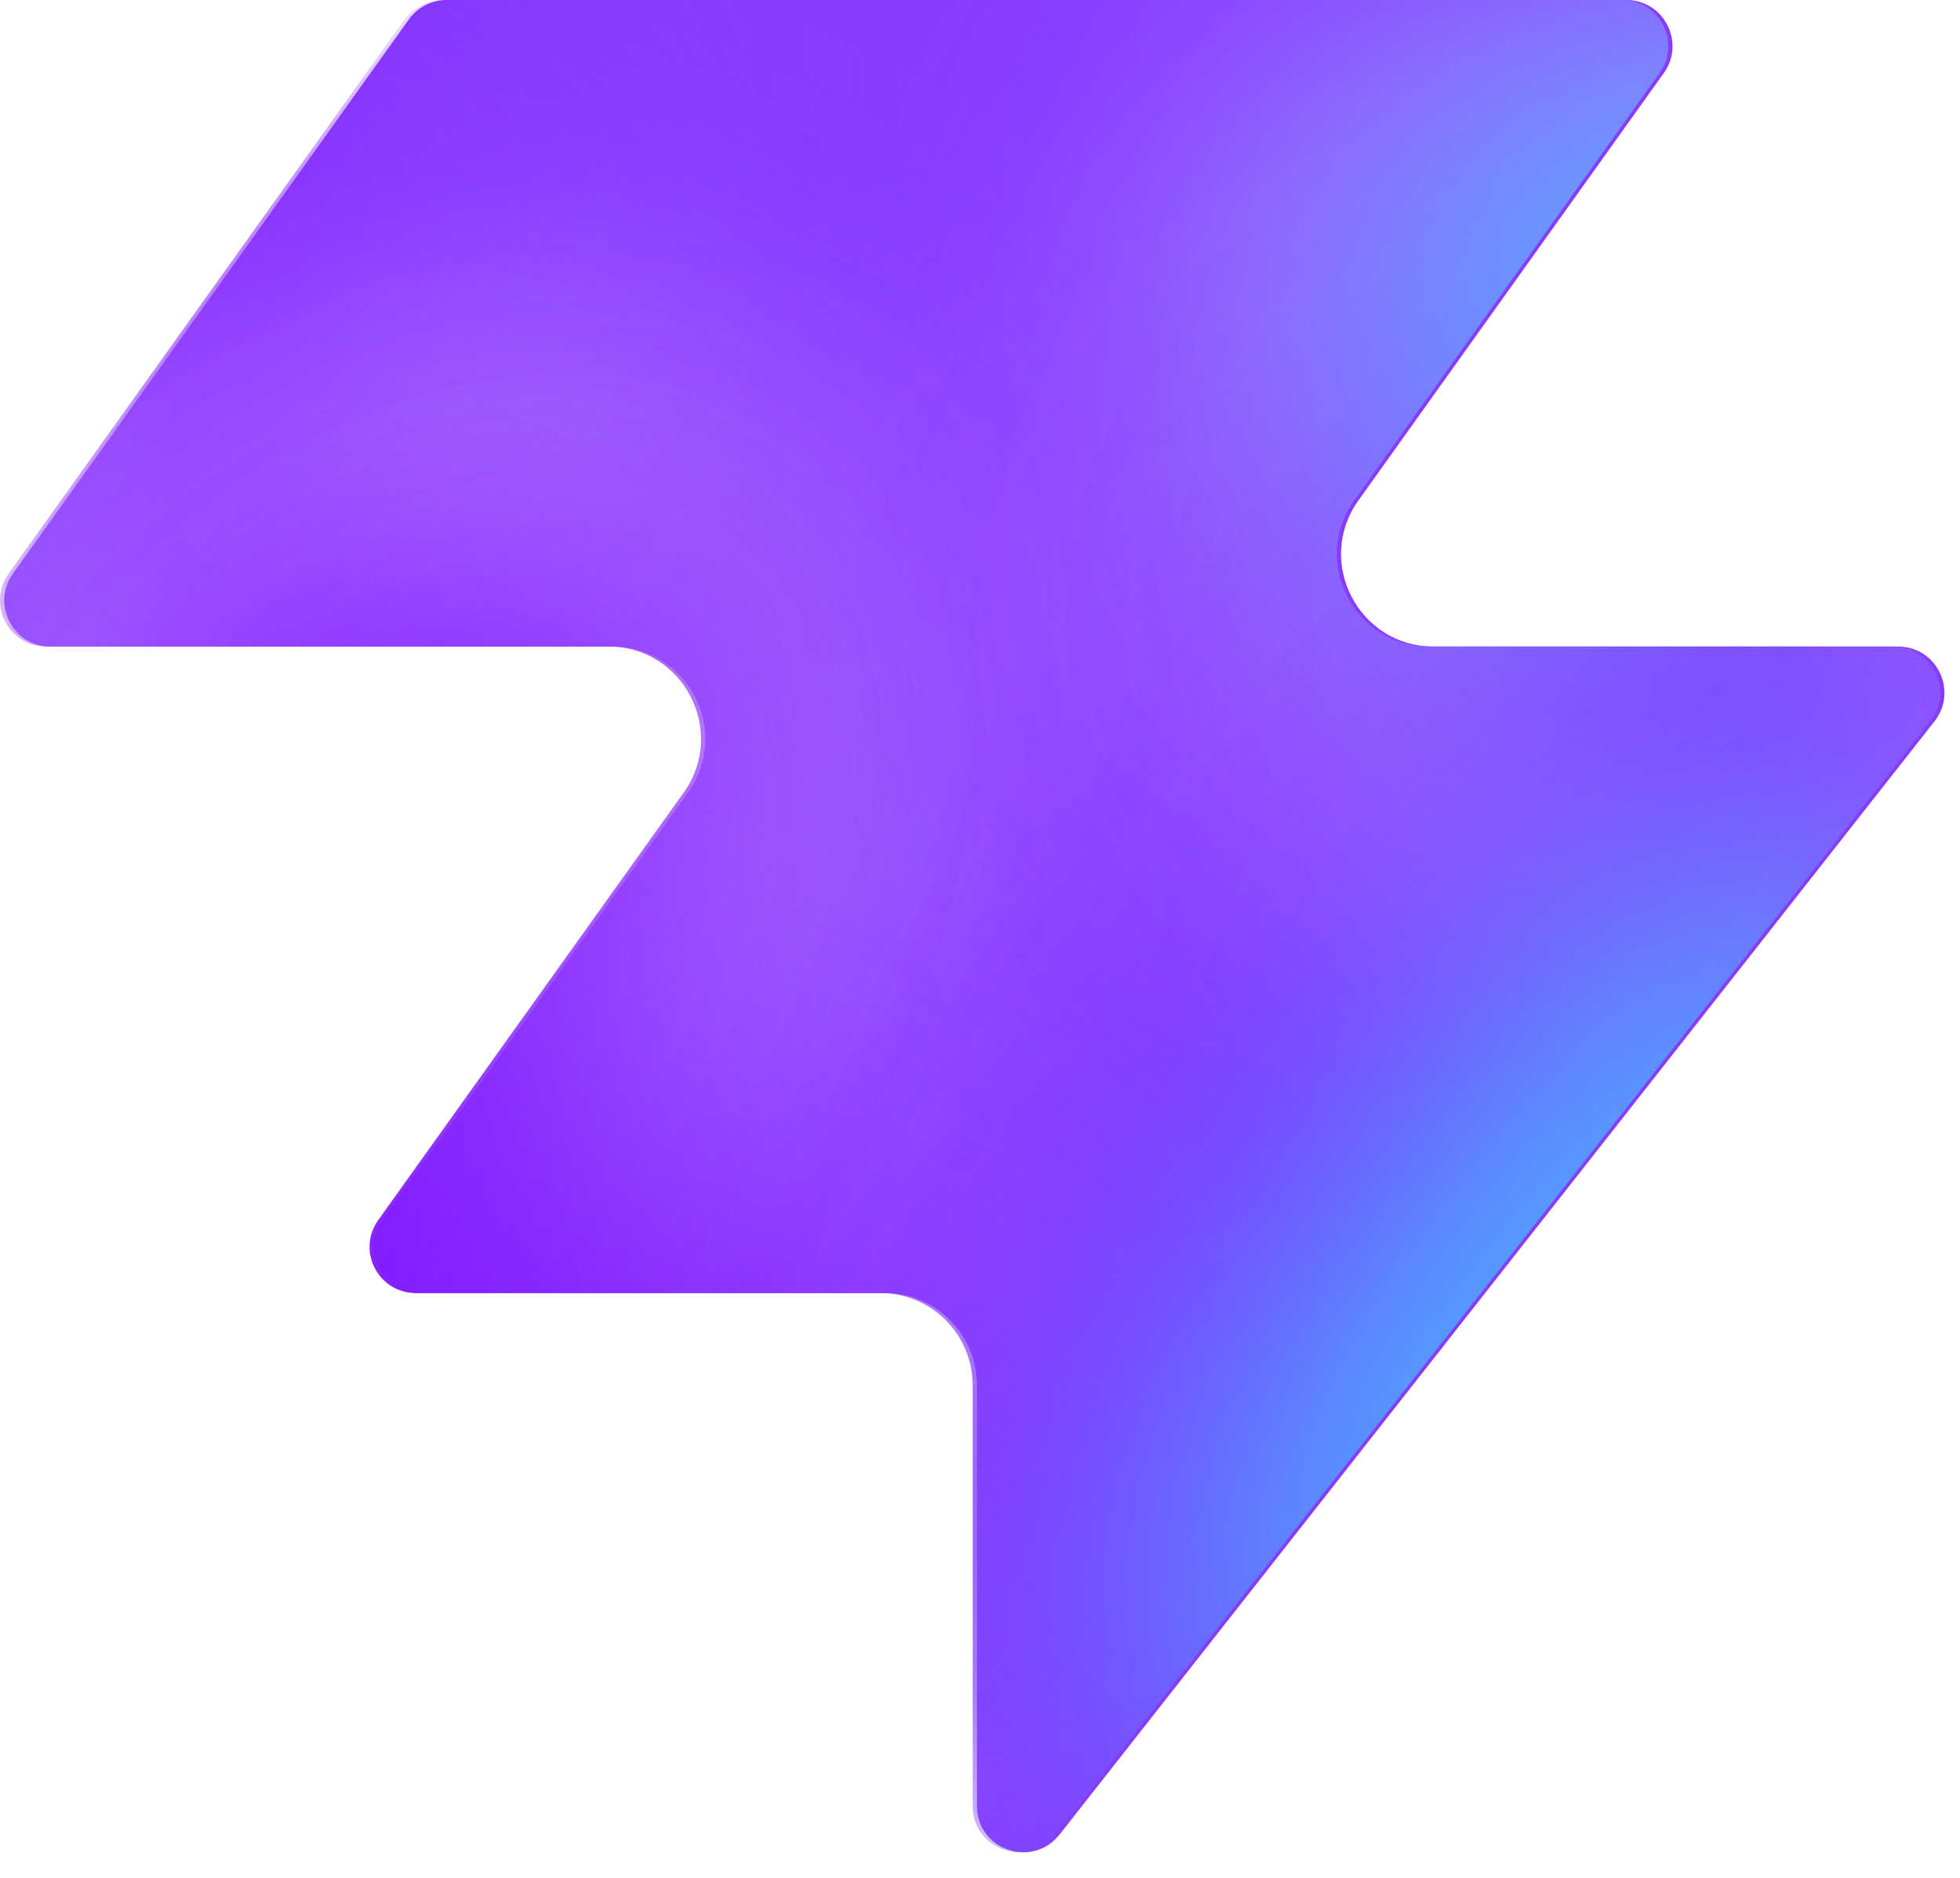
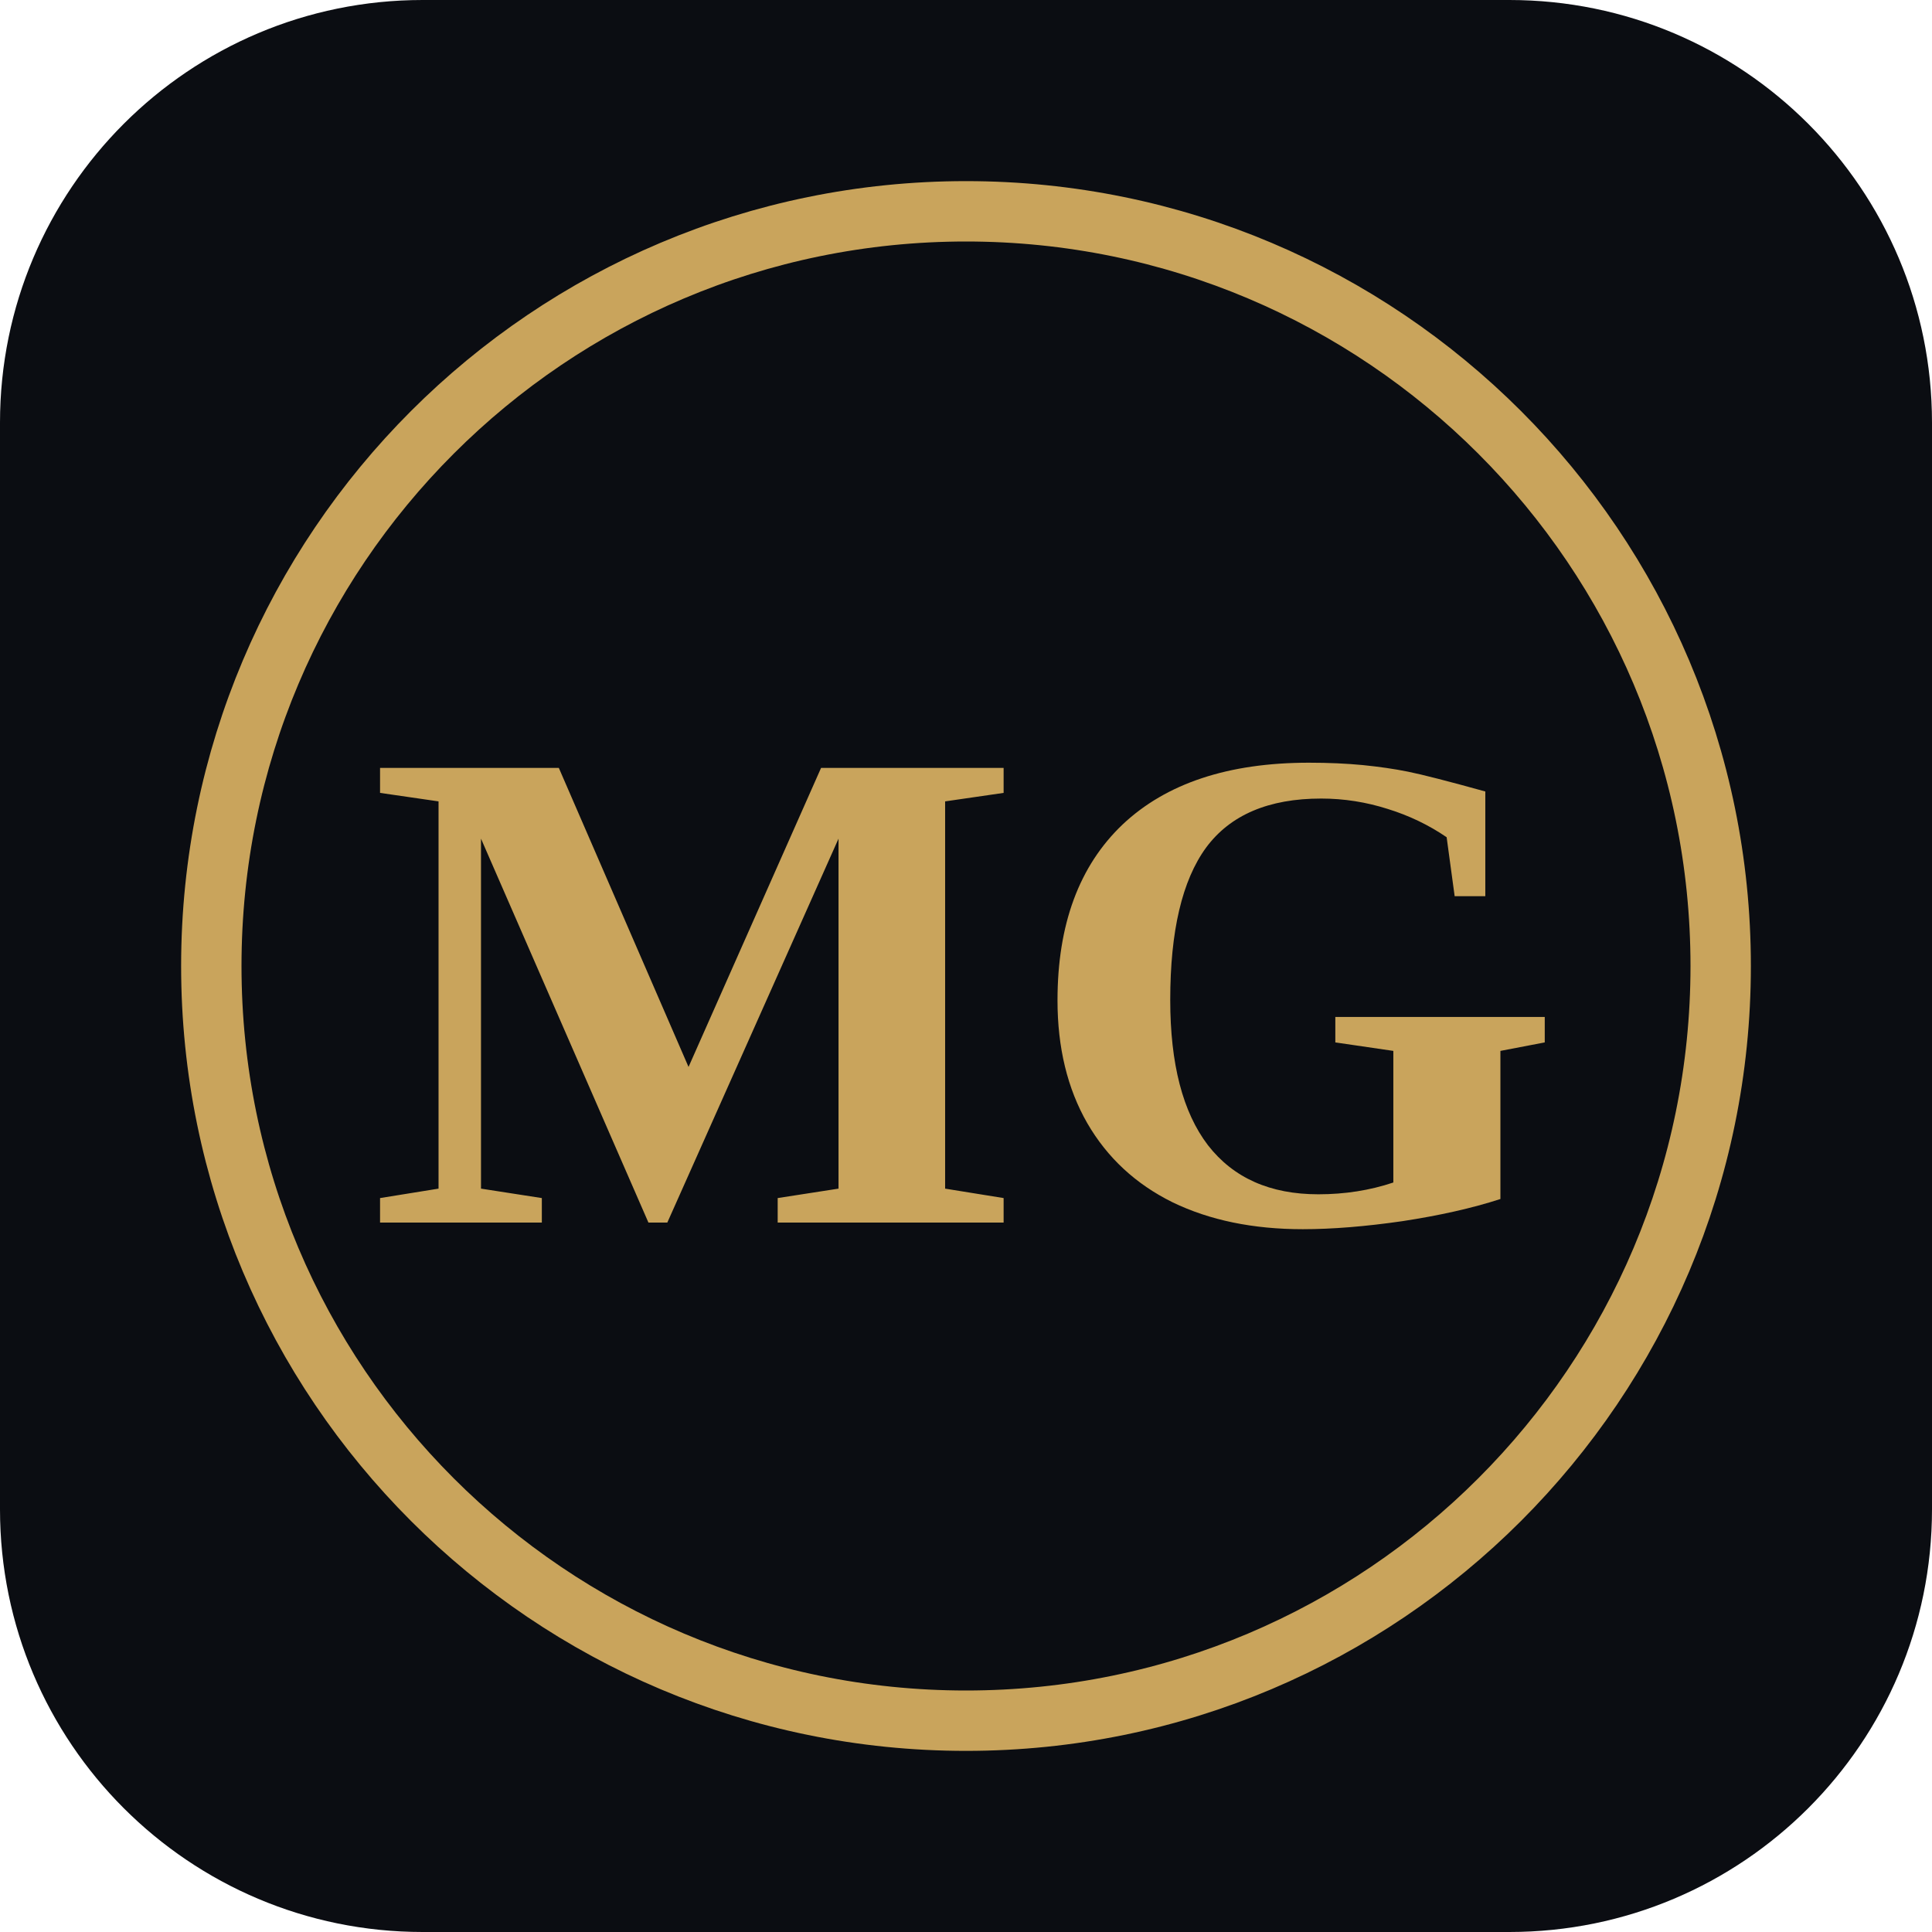
- <svg xmlns="http://www.w3.org/2000/svg" width="48" height="46" fill="none" viewBox="0 0 48 46">
-   <path fill="#863bff" d="M25.946 44.938c-.664.845-2.021.375-2.021-.698V33.937a2.26 2.26 0 0 0-2.262-2.262H10.287c-.92 0-1.456-1.04-.92-1.788l7.48-10.471c1.07-1.497 0-3.578-1.842-3.578H1.237c-.92 0-1.456-1.04-.92-1.788L10.013.474c.214-.297.556-.474.92-.474h28.894c.92 0 1.456 1.04.92 1.788l-7.48 10.471c-1.07 1.498 0 3.579 1.842 3.579h11.377c.943 0 1.473 1.088.89 1.83L25.947 44.94z" style="fill:#863bff;fill:color(display-p3 .525 .23 1);fill-opacity:1" />
-   <mask id="a" width="48" height="46" x="0" y="0" maskUnits="userSpaceOnUse" style="mask-type:alpha">
-     <path fill="#000" d="M25.842 44.938c-.664.844-2.021.375-2.021-.698V33.937a2.26 2.26 0 0 0-2.262-2.262H10.183c-.92 0-1.456-1.04-.92-1.788l7.48-10.471c1.07-1.498 0-3.579-1.842-3.579H1.133c-.92 0-1.456-1.04-.92-1.787L9.91.473c.214-.297.556-.474.92-.474h28.894c.92 0 1.456 1.04.92 1.788l-7.48 10.471c-1.07 1.498 0 3.578 1.842 3.578h11.377c.943 0 1.473 1.088.89 1.832L25.843 44.94z" style="fill:#000;fill-opacity:1" />
-   </mask>
-   <g mask="url(#a)">
-     <g filter="url(#b)">
-       <ellipse cx="5.508" cy="14.704" fill="#ede6ff" rx="5.508" ry="14.704" style="fill:#ede6ff;fill:color(display-p3 .927 .903 1);fill-opacity:1" transform="matrix(.00324 1 1 -.00324 -4.47 31.516)" />
-     </g>
-     <g filter="url(#c)">
-       <ellipse cx="10.399" cy="29.851" fill="#ede6ff" rx="10.399" ry="29.851" style="fill:#ede6ff;fill:color(display-p3 .927 .903 1);fill-opacity:1" transform="matrix(.00324 1 1 -.00324 -39.328 7.883)" />
-     </g>
-     <g filter="url(#d)">
-       <ellipse cx="5.508" cy="30.487" fill="#7e14ff" rx="5.508" ry="30.487" style="fill:#7e14ff;fill:color(display-p3 .492 .077 1);fill-opacity:1" transform="rotate(89.814 -25.913 -14.639)scale(1 -1)" />
-     </g>
-     <g filter="url(#e)">
-       <ellipse cx="5.508" cy="30.599" fill="#7e14ff" rx="5.508" ry="30.599" style="fill:#7e14ff;fill:color(display-p3 .492 .077 1);fill-opacity:1" transform="rotate(89.814 -32.644 -3.334)scale(1 -1)" />
-     </g>
-     <g filter="url(#f)">
-       <ellipse cx="5.508" cy="30.599" fill="#7e14ff" rx="5.508" ry="30.599" style="fill:#7e14ff;fill:color(display-p3 .492 .077 1);fill-opacity:1" transform="matrix(.00324 1 1 -.00324 -34.34 30.47)" />
-     </g>
-     <g filter="url(#g)">
-       <ellipse cx="14.072" cy="22.078" fill="#ede6ff" rx="14.072" ry="22.078" style="fill:#ede6ff;fill:color(display-p3 .927 .903 1);fill-opacity:1" transform="rotate(93.35 24.506 48.493)scale(-1 1)" />
-     </g>
-     <g filter="url(#h)">
-       <ellipse cx="3.47" cy="21.501" fill="#7e14ff" rx="3.47" ry="21.501" style="fill:#7e14ff;fill:color(display-p3 .492 .077 1);fill-opacity:1" transform="rotate(89.009 28.708 47.59)scale(-1 1)" />
-     </g>
-     <g filter="url(#i)">
-       <ellipse cx="3.47" cy="21.501" fill="#7e14ff" rx="3.47" ry="21.501" style="fill:#7e14ff;fill:color(display-p3 .492 .077 1);fill-opacity:1" transform="rotate(89.009 28.708 47.59)scale(-1 1)" />
-     </g>
-     <g filter="url(#j)">
-       <ellipse cx=".387" cy="8.972" fill="#7e14ff" rx="4.407" ry="29.108" style="fill:#7e14ff;fill:color(display-p3 .492 .077 1);fill-opacity:1" transform="rotate(39.51 .387 8.972)" />
-     </g>
-     <g filter="url(#k)">
-       <ellipse cx="47.523" cy="-6.092" fill="#7e14ff" rx="4.407" ry="29.108" style="fill:#7e14ff;fill:color(display-p3 .492 .077 1);fill-opacity:1" transform="rotate(37.892 47.523 -6.092)" />
-     </g>
-     <g filter="url(#l)">
-       <ellipse cx="41.412" cy="6.333" fill="#47bfff" rx="5.971" ry="9.665" style="fill:#47bfff;fill:color(display-p3 .28 .748 1);fill-opacity:1" transform="rotate(37.892 41.412 6.333)" />
-     </g>
-     <g filter="url(#m)">
-       <ellipse cx="-1.879" cy="38.332" fill="#7e14ff" rx="4.407" ry="29.108" style="fill:#7e14ff;fill:color(display-p3 .492 .077 1);fill-opacity:1" transform="rotate(37.892 -1.88 38.332)" />
-     </g>
-     <g filter="url(#n)">
-       <ellipse cx="-1.879" cy="38.332" fill="#7e14ff" rx="4.407" ry="29.108" style="fill:#7e14ff;fill:color(display-p3 .492 .077 1);fill-opacity:1" transform="rotate(37.892 -1.88 38.332)" />
-     </g>
-     <g filter="url(#o)">
-       <ellipse cx="35.651" cy="29.907" fill="#7e14ff" rx="4.407" ry="29.108" style="fill:#7e14ff;fill:color(display-p3 .492 .077 1);fill-opacity:1" transform="rotate(37.892 35.651 29.907)" />
-     </g>
-     <g filter="url(#p)">
-       <ellipse cx="38.418" cy="32.4" fill="#47bfff" rx="5.971" ry="15.297" style="fill:#47bfff;fill:color(display-p3 .28 .748 1);fill-opacity:1" transform="rotate(37.892 38.418 32.4)" />
-     </g>
-   </g>
-   <defs>
-     <filter id="b" width="60.045" height="41.654" x="-19.77" y="16.149" color-interpolation-filters="sRGB" filterUnits="userSpaceOnUse">
-       <feFlood flood-opacity="0" result="BackgroundImageFix" />
-       <feBlend in="SourceGraphic" in2="BackgroundImageFix" result="shape" />
-       <feGaussianBlur result="effect1_foregroundBlur_2002_17158" stdDeviation="7.659" />
-     </filter>
-     <filter id="c" width="90.34" height="51.437" x="-54.613" y="-7.533" color-interpolation-filters="sRGB" filterUnits="userSpaceOnUse">
-       <feFlood flood-opacity="0" result="BackgroundImageFix" />
-       <feBlend in="SourceGraphic" in2="BackgroundImageFix" result="shape" />
-       <feGaussianBlur result="effect1_foregroundBlur_2002_17158" stdDeviation="7.659" />
-     </filter>
-     <filter id="d" width="79.355" height="29.4" x="-49.64" y="2.03" color-interpolation-filters="sRGB" filterUnits="userSpaceOnUse">
-       <feFlood flood-opacity="0" result="BackgroundImageFix" />
-       <feBlend in="SourceGraphic" in2="BackgroundImageFix" result="shape" />
-       <feGaussianBlur result="effect1_foregroundBlur_2002_17158" stdDeviation="4.596" />
-     </filter>
-     <filter id="e" width="79.579" height="29.4" x="-45.045" y="20.029" color-interpolation-filters="sRGB" filterUnits="userSpaceOnUse">
-       <feFlood flood-opacity="0" result="BackgroundImageFix" />
-       <feBlend in="SourceGraphic" in2="BackgroundImageFix" result="shape" />
-       <feGaussianBlur result="effect1_foregroundBlur_2002_17158" stdDeviation="4.596" />
-     </filter>
-     <filter id="f" width="79.579" height="29.4" x="-43.513" y="21.178" color-interpolation-filters="sRGB" filterUnits="userSpaceOnUse">
-       <feFlood flood-opacity="0" result="BackgroundImageFix" />
-       <feBlend in="SourceGraphic" in2="BackgroundImageFix" result="shape" />
-       <feGaussianBlur result="effect1_foregroundBlur_2002_17158" stdDeviation="4.596" />
-     </filter>
-     <filter id="g" width="74.749" height="58.852" x="15.756" y="-17.901" color-interpolation-filters="sRGB" filterUnits="userSpaceOnUse">
-       <feFlood flood-opacity="0" result="BackgroundImageFix" />
-       <feBlend in="SourceGraphic" in2="BackgroundImageFix" result="shape" />
-       <feGaussianBlur result="effect1_foregroundBlur_2002_17158" stdDeviation="7.659" />
-     </filter>
-     <filter id="h" width="61.377" height="25.362" x="23.548" y="2.284" color-interpolation-filters="sRGB" filterUnits="userSpaceOnUse">
-       <feFlood flood-opacity="0" result="BackgroundImageFix" />
-       <feBlend in="SourceGraphic" in2="BackgroundImageFix" result="shape" />
-       <feGaussianBlur result="effect1_foregroundBlur_2002_17158" stdDeviation="4.596" />
-     </filter>
-     <filter id="i" width="61.377" height="25.362" x="23.548" y="2.284" color-interpolation-filters="sRGB" filterUnits="userSpaceOnUse">
-       <feFlood flood-opacity="0" result="BackgroundImageFix" />
-       <feBlend in="SourceGraphic" in2="BackgroundImageFix" result="shape" />
-       <feGaussianBlur result="effect1_foregroundBlur_2002_17158" stdDeviation="4.596" />
-     </filter>
-     <filter id="j" width="56.045" height="63.649" x="-27.636" y="-22.853" color-interpolation-filters="sRGB" filterUnits="userSpaceOnUse">
-       <feFlood flood-opacity="0" result="BackgroundImageFix" />
-       <feBlend in="SourceGraphic" in2="BackgroundImageFix" result="shape" />
-       <feGaussianBlur result="effect1_foregroundBlur_2002_17158" stdDeviation="4.596" />
-     </filter>
-     <filter id="k" width="54.814" height="64.646" x="20.116" y="-38.415" color-interpolation-filters="sRGB" filterUnits="userSpaceOnUse">
-       <feFlood flood-opacity="0" result="BackgroundImageFix" />
-       <feBlend in="SourceGraphic" in2="BackgroundImageFix" result="shape" />
-       <feGaussianBlur result="effect1_foregroundBlur_2002_17158" stdDeviation="4.596" />
-     </filter>
-     <filter id="l" width="33.541" height="35.313" x="24.641" y="-11.323" color-interpolation-filters="sRGB" filterUnits="userSpaceOnUse">
-       <feFlood flood-opacity="0" result="BackgroundImageFix" />
-       <feBlend in="SourceGraphic" in2="BackgroundImageFix" result="shape" />
-       <feGaussianBlur result="effect1_foregroundBlur_2002_17158" stdDeviation="4.596" />
-     </filter>
-     <filter id="m" width="54.814" height="64.646" x="-29.286" y="6.009" color-interpolation-filters="sRGB" filterUnits="userSpaceOnUse">
-       <feFlood flood-opacity="0" result="BackgroundImageFix" />
-       <feBlend in="SourceGraphic" in2="BackgroundImageFix" result="shape" />
-       <feGaussianBlur result="effect1_foregroundBlur_2002_17158" stdDeviation="4.596" />
-     </filter>
-     <filter id="n" width="54.814" height="64.646" x="-29.286" y="6.009" color-interpolation-filters="sRGB" filterUnits="userSpaceOnUse">
-       <feFlood flood-opacity="0" result="BackgroundImageFix" />
-       <feBlend in="SourceGraphic" in2="BackgroundImageFix" result="shape" />
-       <feGaussianBlur result="effect1_foregroundBlur_2002_17158" stdDeviation="4.596" />
-     </filter>
-     <filter id="o" width="54.814" height="64.646" x="8.244" y="-2.416" color-interpolation-filters="sRGB" filterUnits="userSpaceOnUse">
-       <feFlood flood-opacity="0" result="BackgroundImageFix" />
-       <feBlend in="SourceGraphic" in2="BackgroundImageFix" result="shape" />
-       <feGaussianBlur result="effect1_foregroundBlur_2002_17158" stdDeviation="4.596" />
-     </filter>
-     <filter id="p" width="39.409" height="43.623" x="18.713" y="10.588" color-interpolation-filters="sRGB" filterUnits="userSpaceOnUse">
-       <feFlood flood-opacity="0" result="BackgroundImageFix" />
-       <feBlend in="SourceGraphic" in2="BackgroundImageFix" result="shape" />
-       <feGaussianBlur result="effect1_foregroundBlur_2002_17158" stdDeviation="4.596" />
-     </filter>
-   </defs>
+ <svg xmlns="http://www.w3.org/2000/svg" width="64" height="64" viewBox="0 0 64 64">
+   <rect width="64" height="64" rx="14" fill="#0b0d12" />
+   <circle cx="32" cy="32" r="25" fill="none" stroke="#c9a45c" stroke-width="2" />
+   <text x="32" y="40.5" text-anchor="middle" font-family="Georgia, 'Times New Roman', serif" font-size="23" font-weight="600" fill="#c9a45c">MG</text>
</svg>
